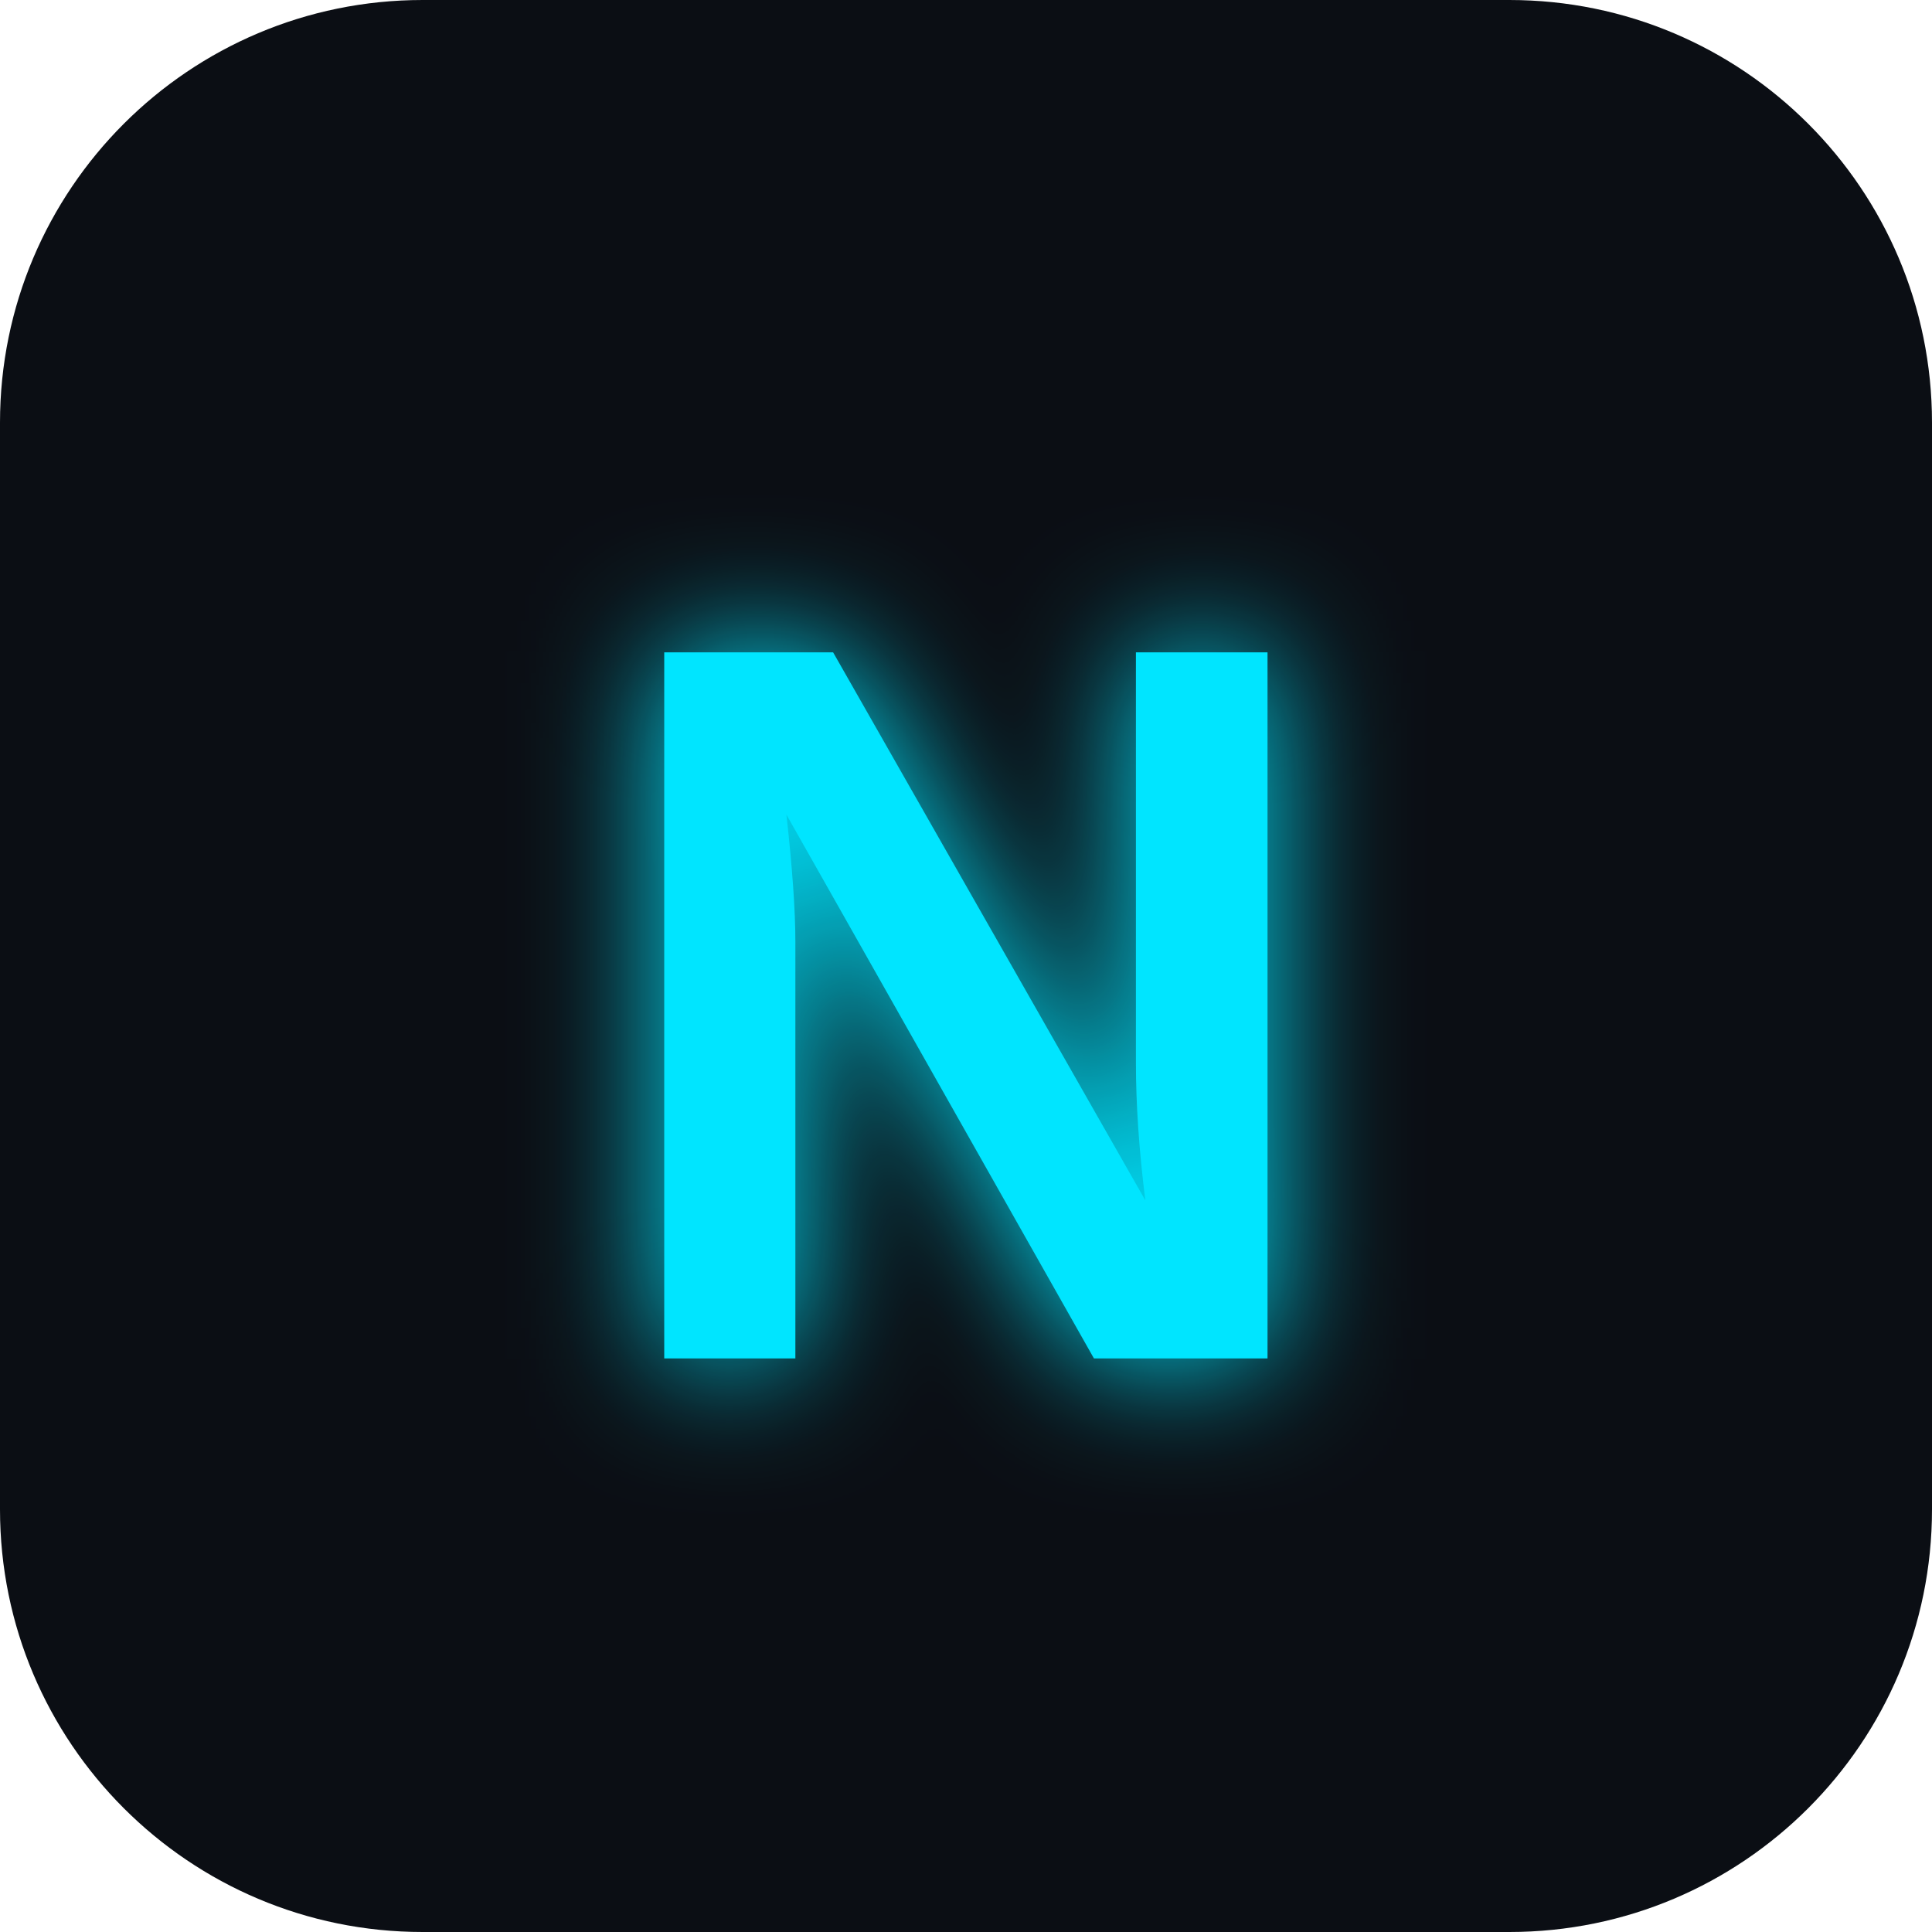
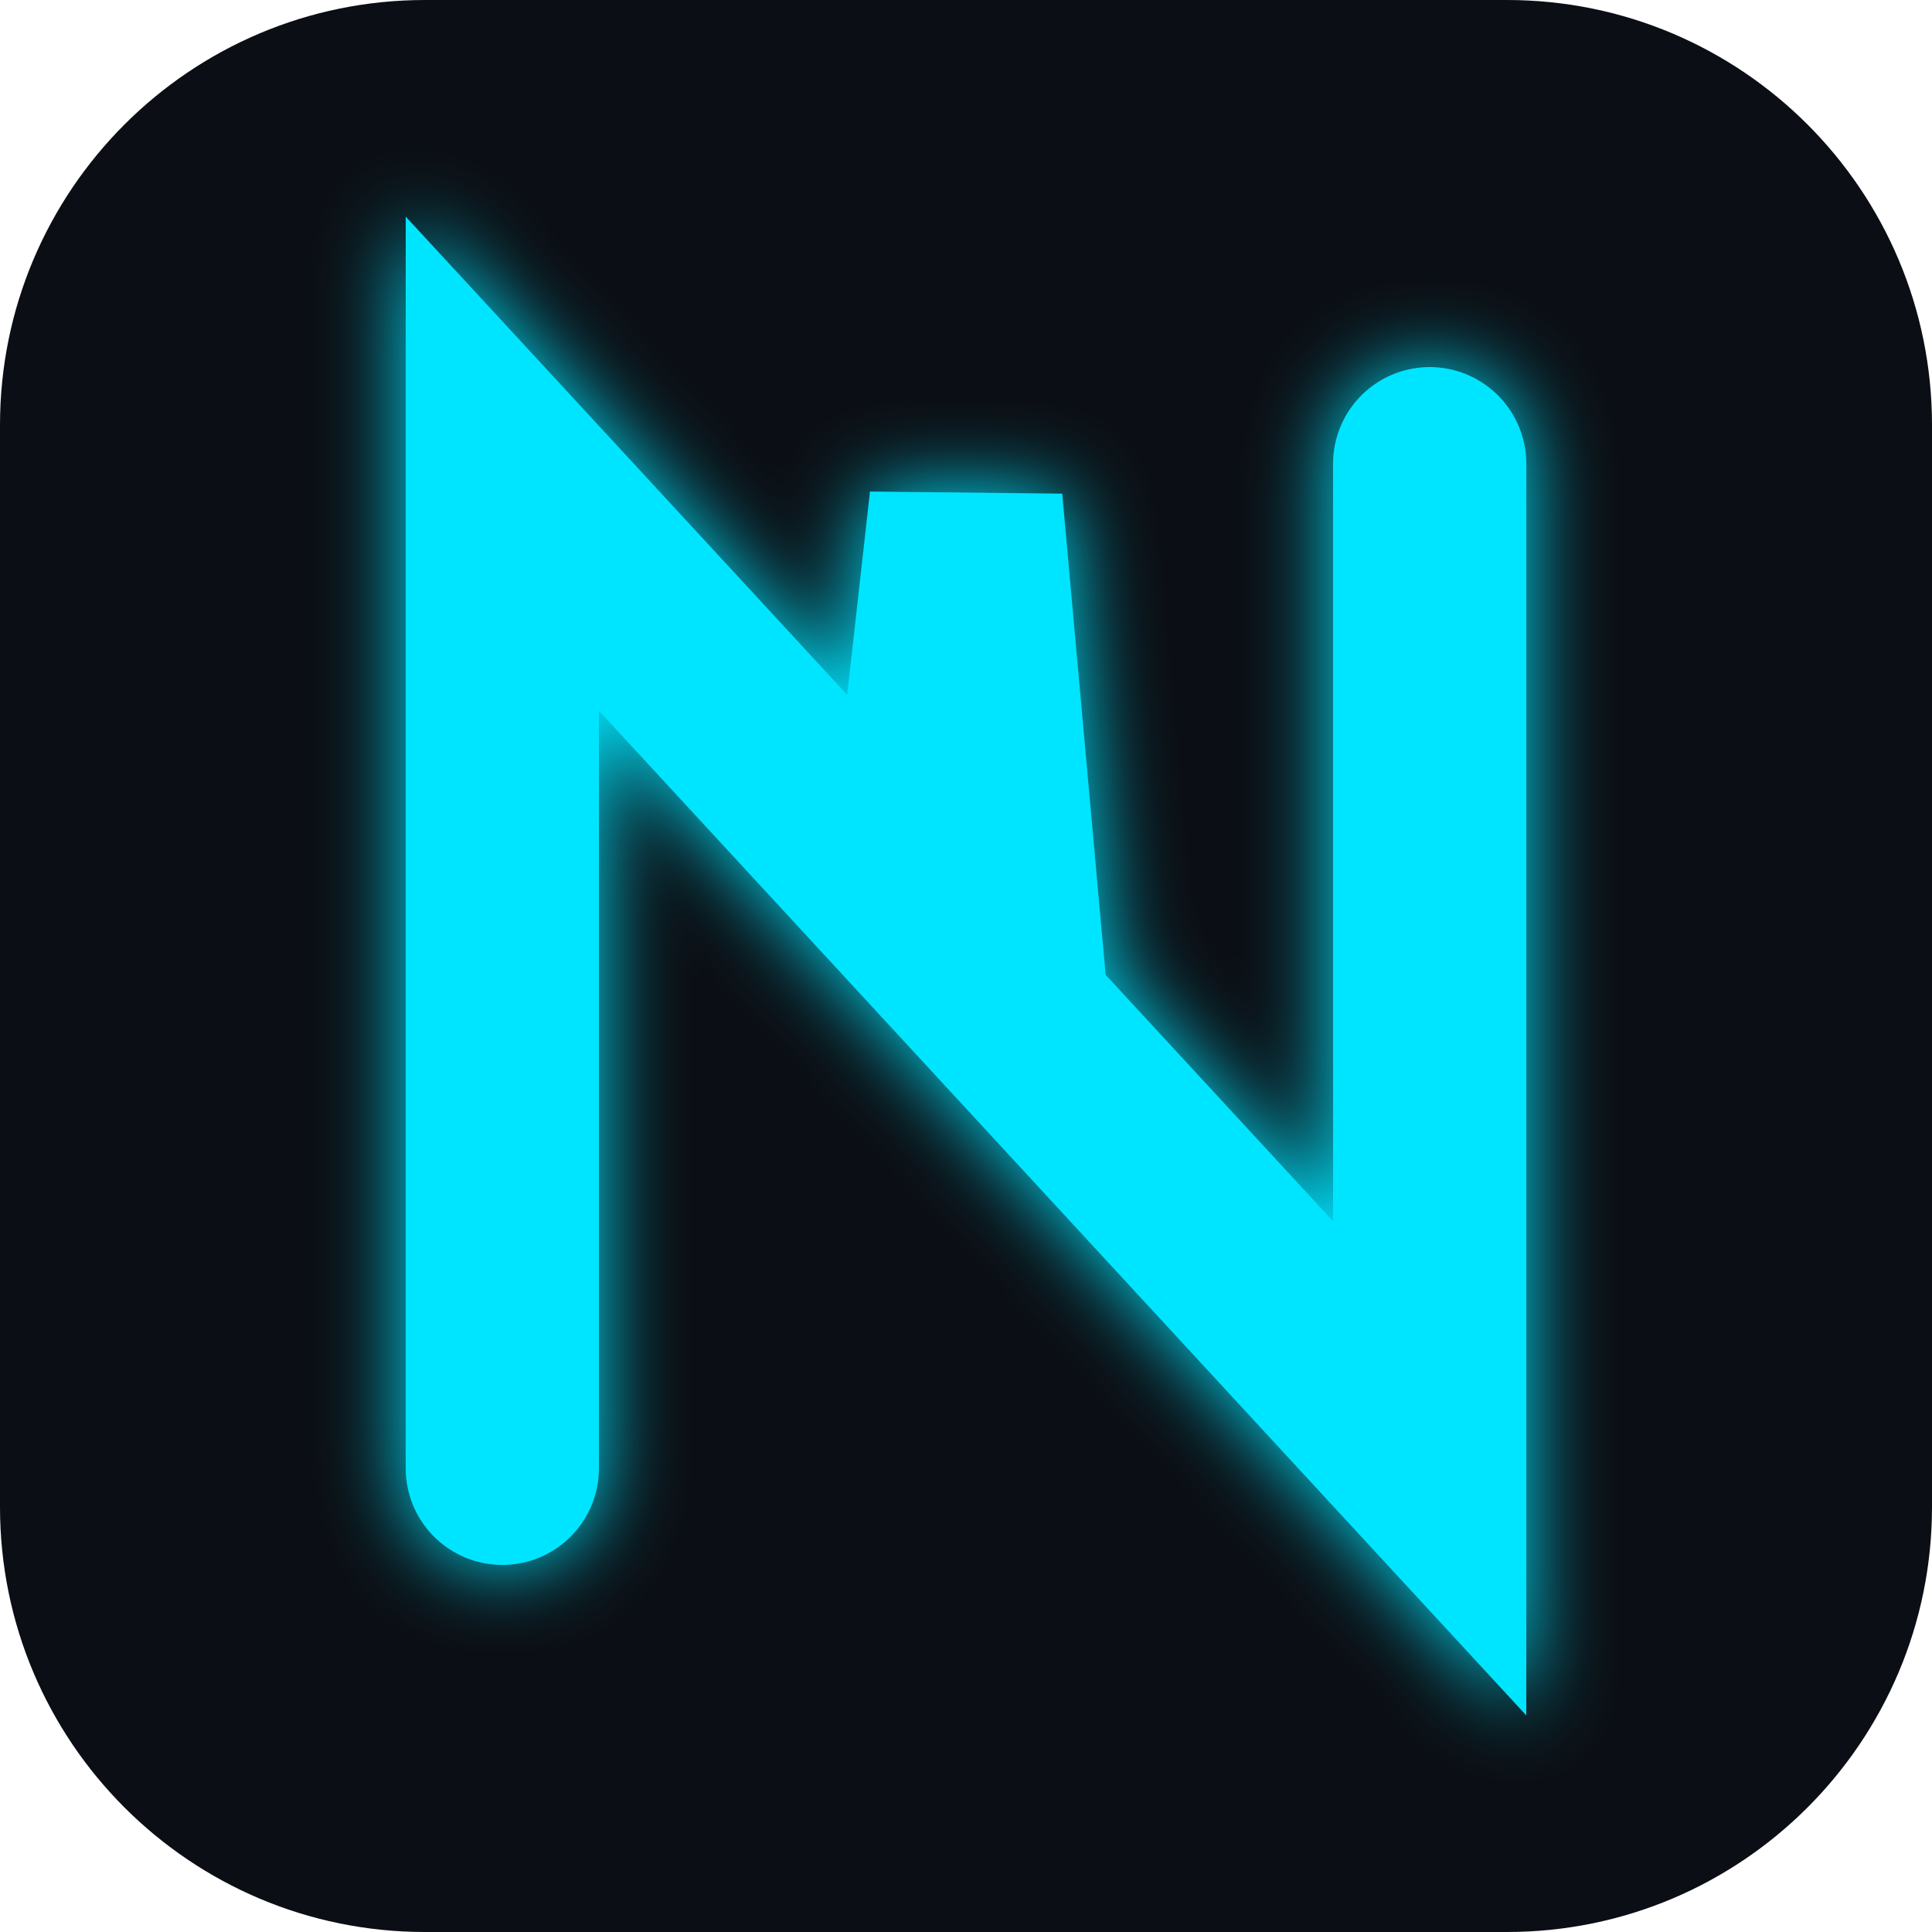
- <svg xmlns="http://www.w3.org/2000/svg" viewBox="0 0 64 64">
+ <svg xmlns="http://www.w3.org/2000/svg" viewBox="0 0 100 100">
+   <rect width="100" height="100" rx="22" fill="#0B0E14" />
  <defs>
-     <filter id="glow" x="-50%" y="-50%" width="200%" height="200%">
+     <filter id="glow" x="-60%" y="-60%" width="220%" height="220%">
      <feGaussianBlur stdDeviation="2.2" result="blur" />
      <feMerge>
        <feMergeNode in="blur" />
        <feMergeNode in="SourceGraphic" />
      </feMerge>
    </filter>
  </defs>
-   <rect width="64" height="64" rx="14" fill="#0B0E14" />
-   <text x="32" y="45" text-anchor="middle" font-family="Arial, sans-serif" font-weight="900" font-size="34" fill="#00E5FF" filter="url(#glow)">N</text>
+   <path d="M26,76 L26,24 L47.6,47.4 L50,26 L52.4,52.6 L74,76 L74,24" fill="none" stroke="#00E5FF" stroke-width="10" stroke-linecap="round" stroke-linejoin="miter" filter="url(#glow)" />
</svg>
